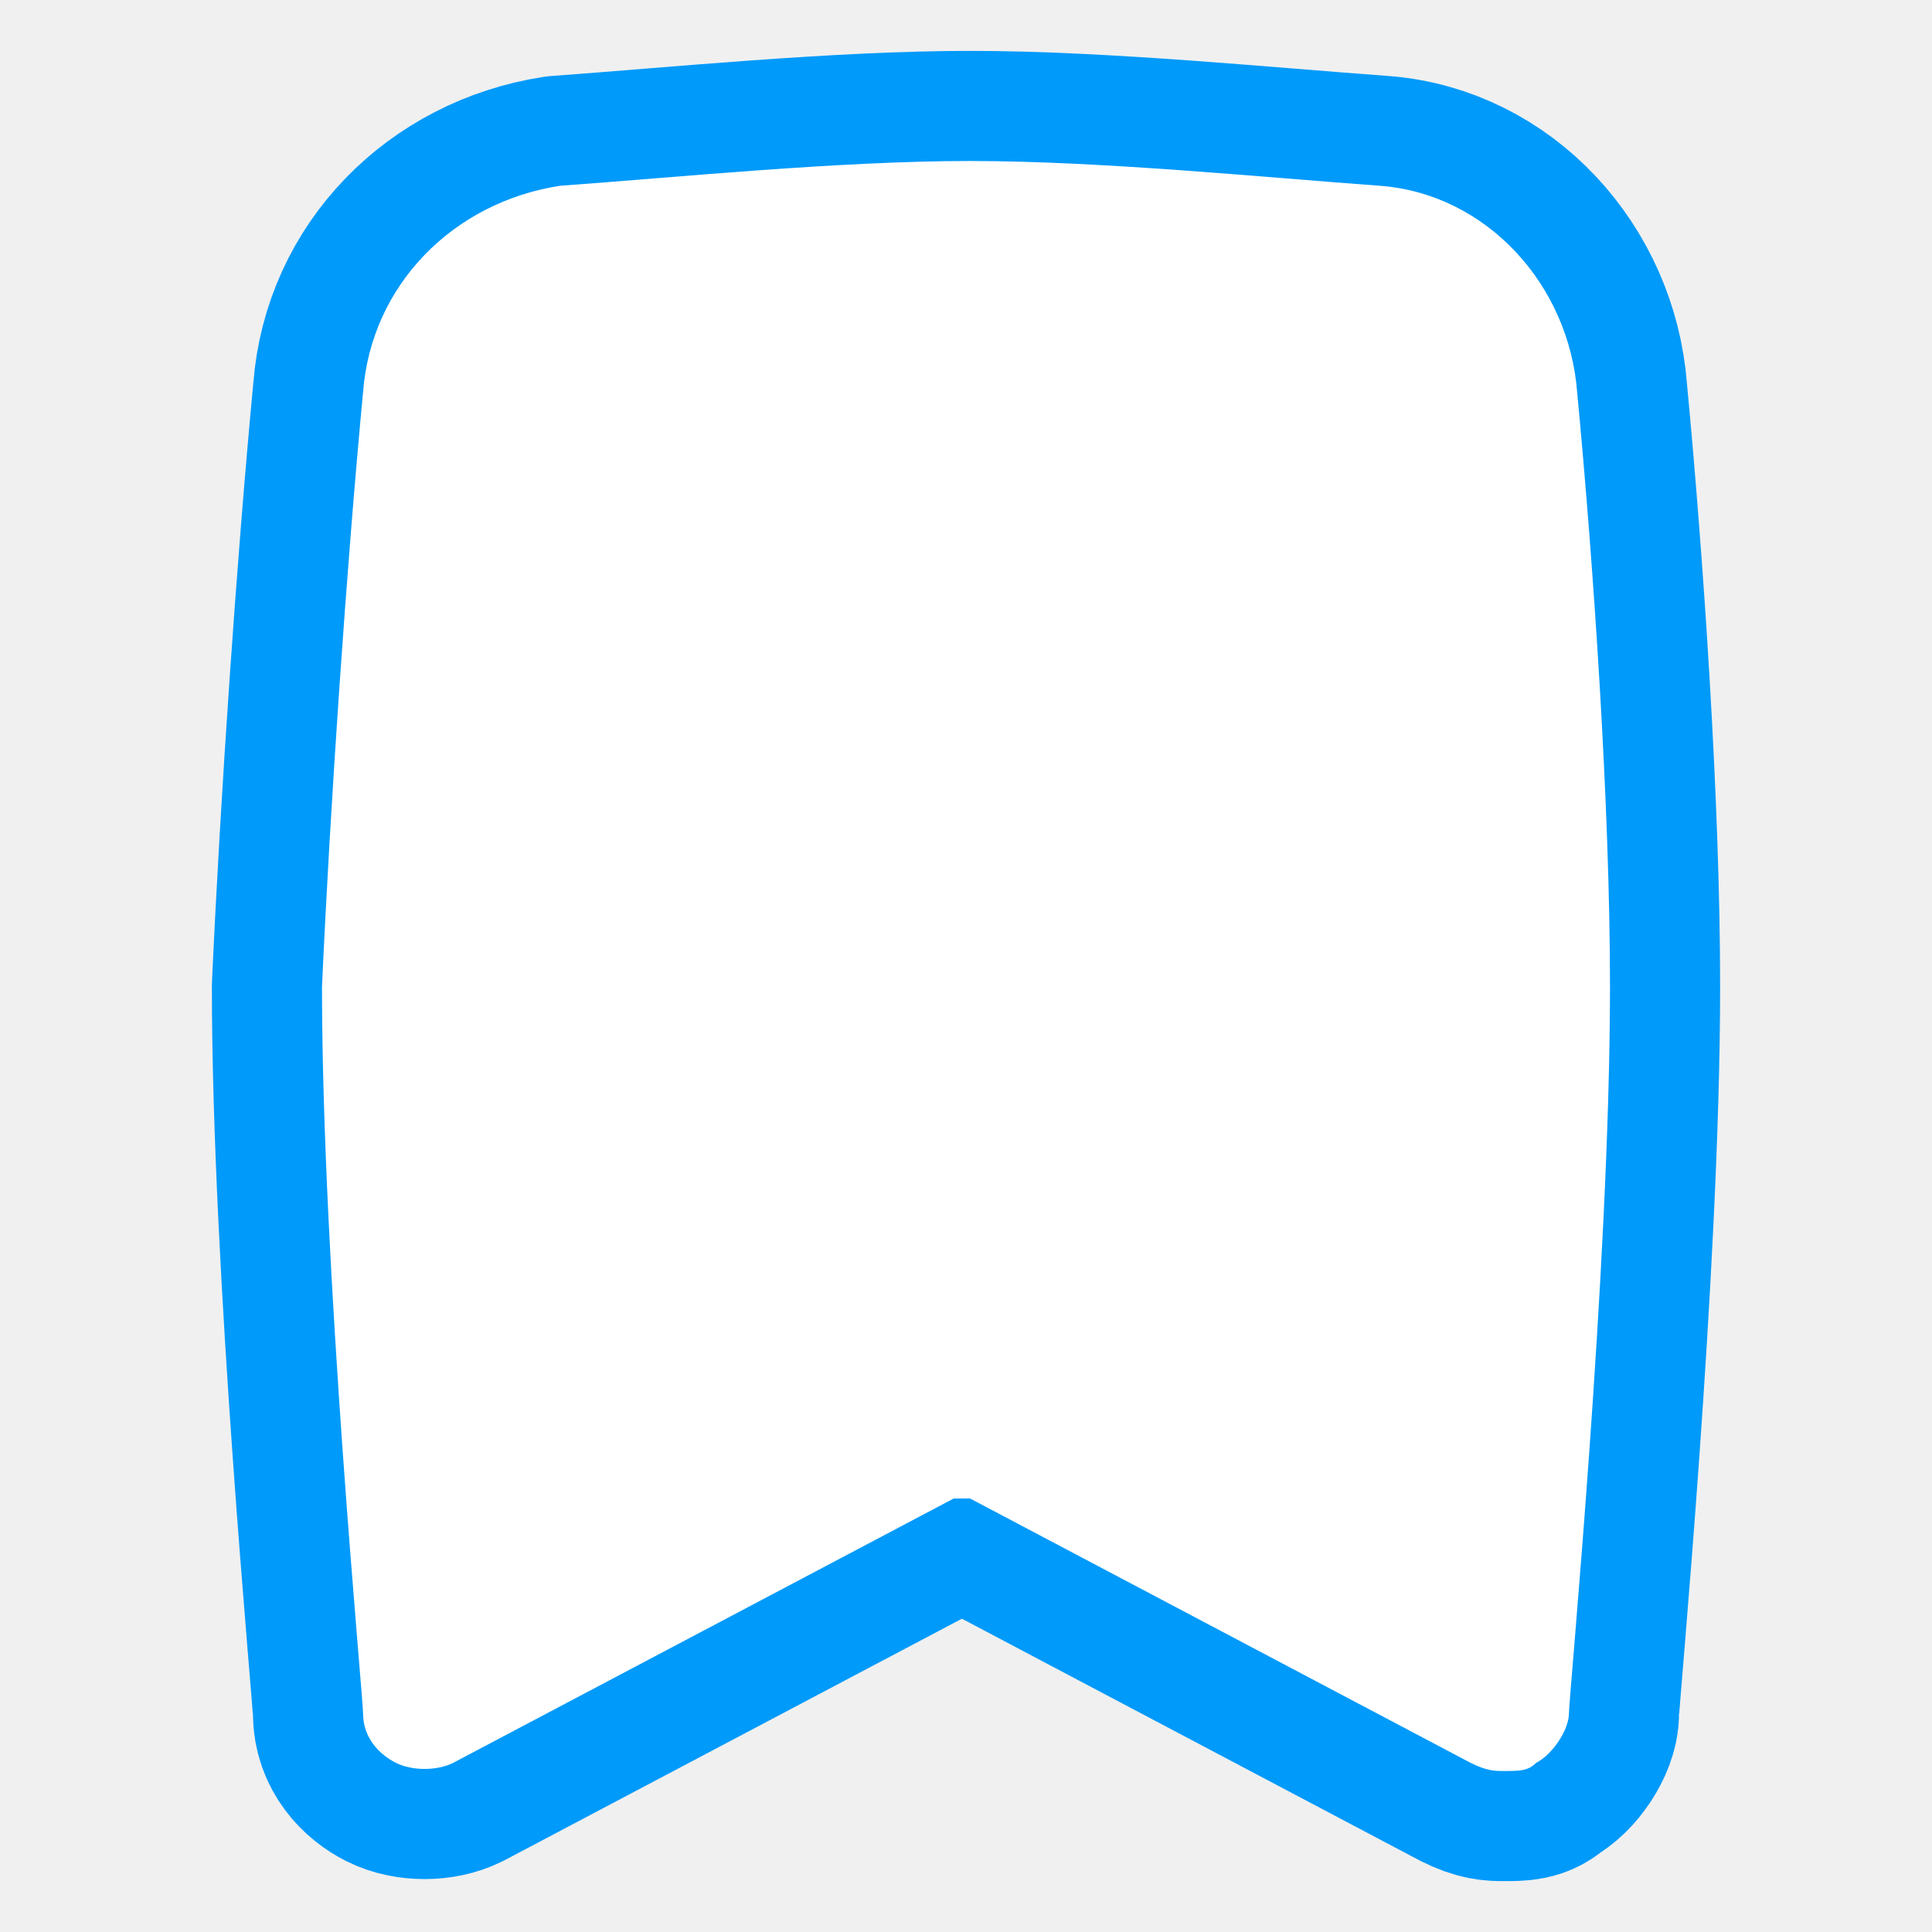
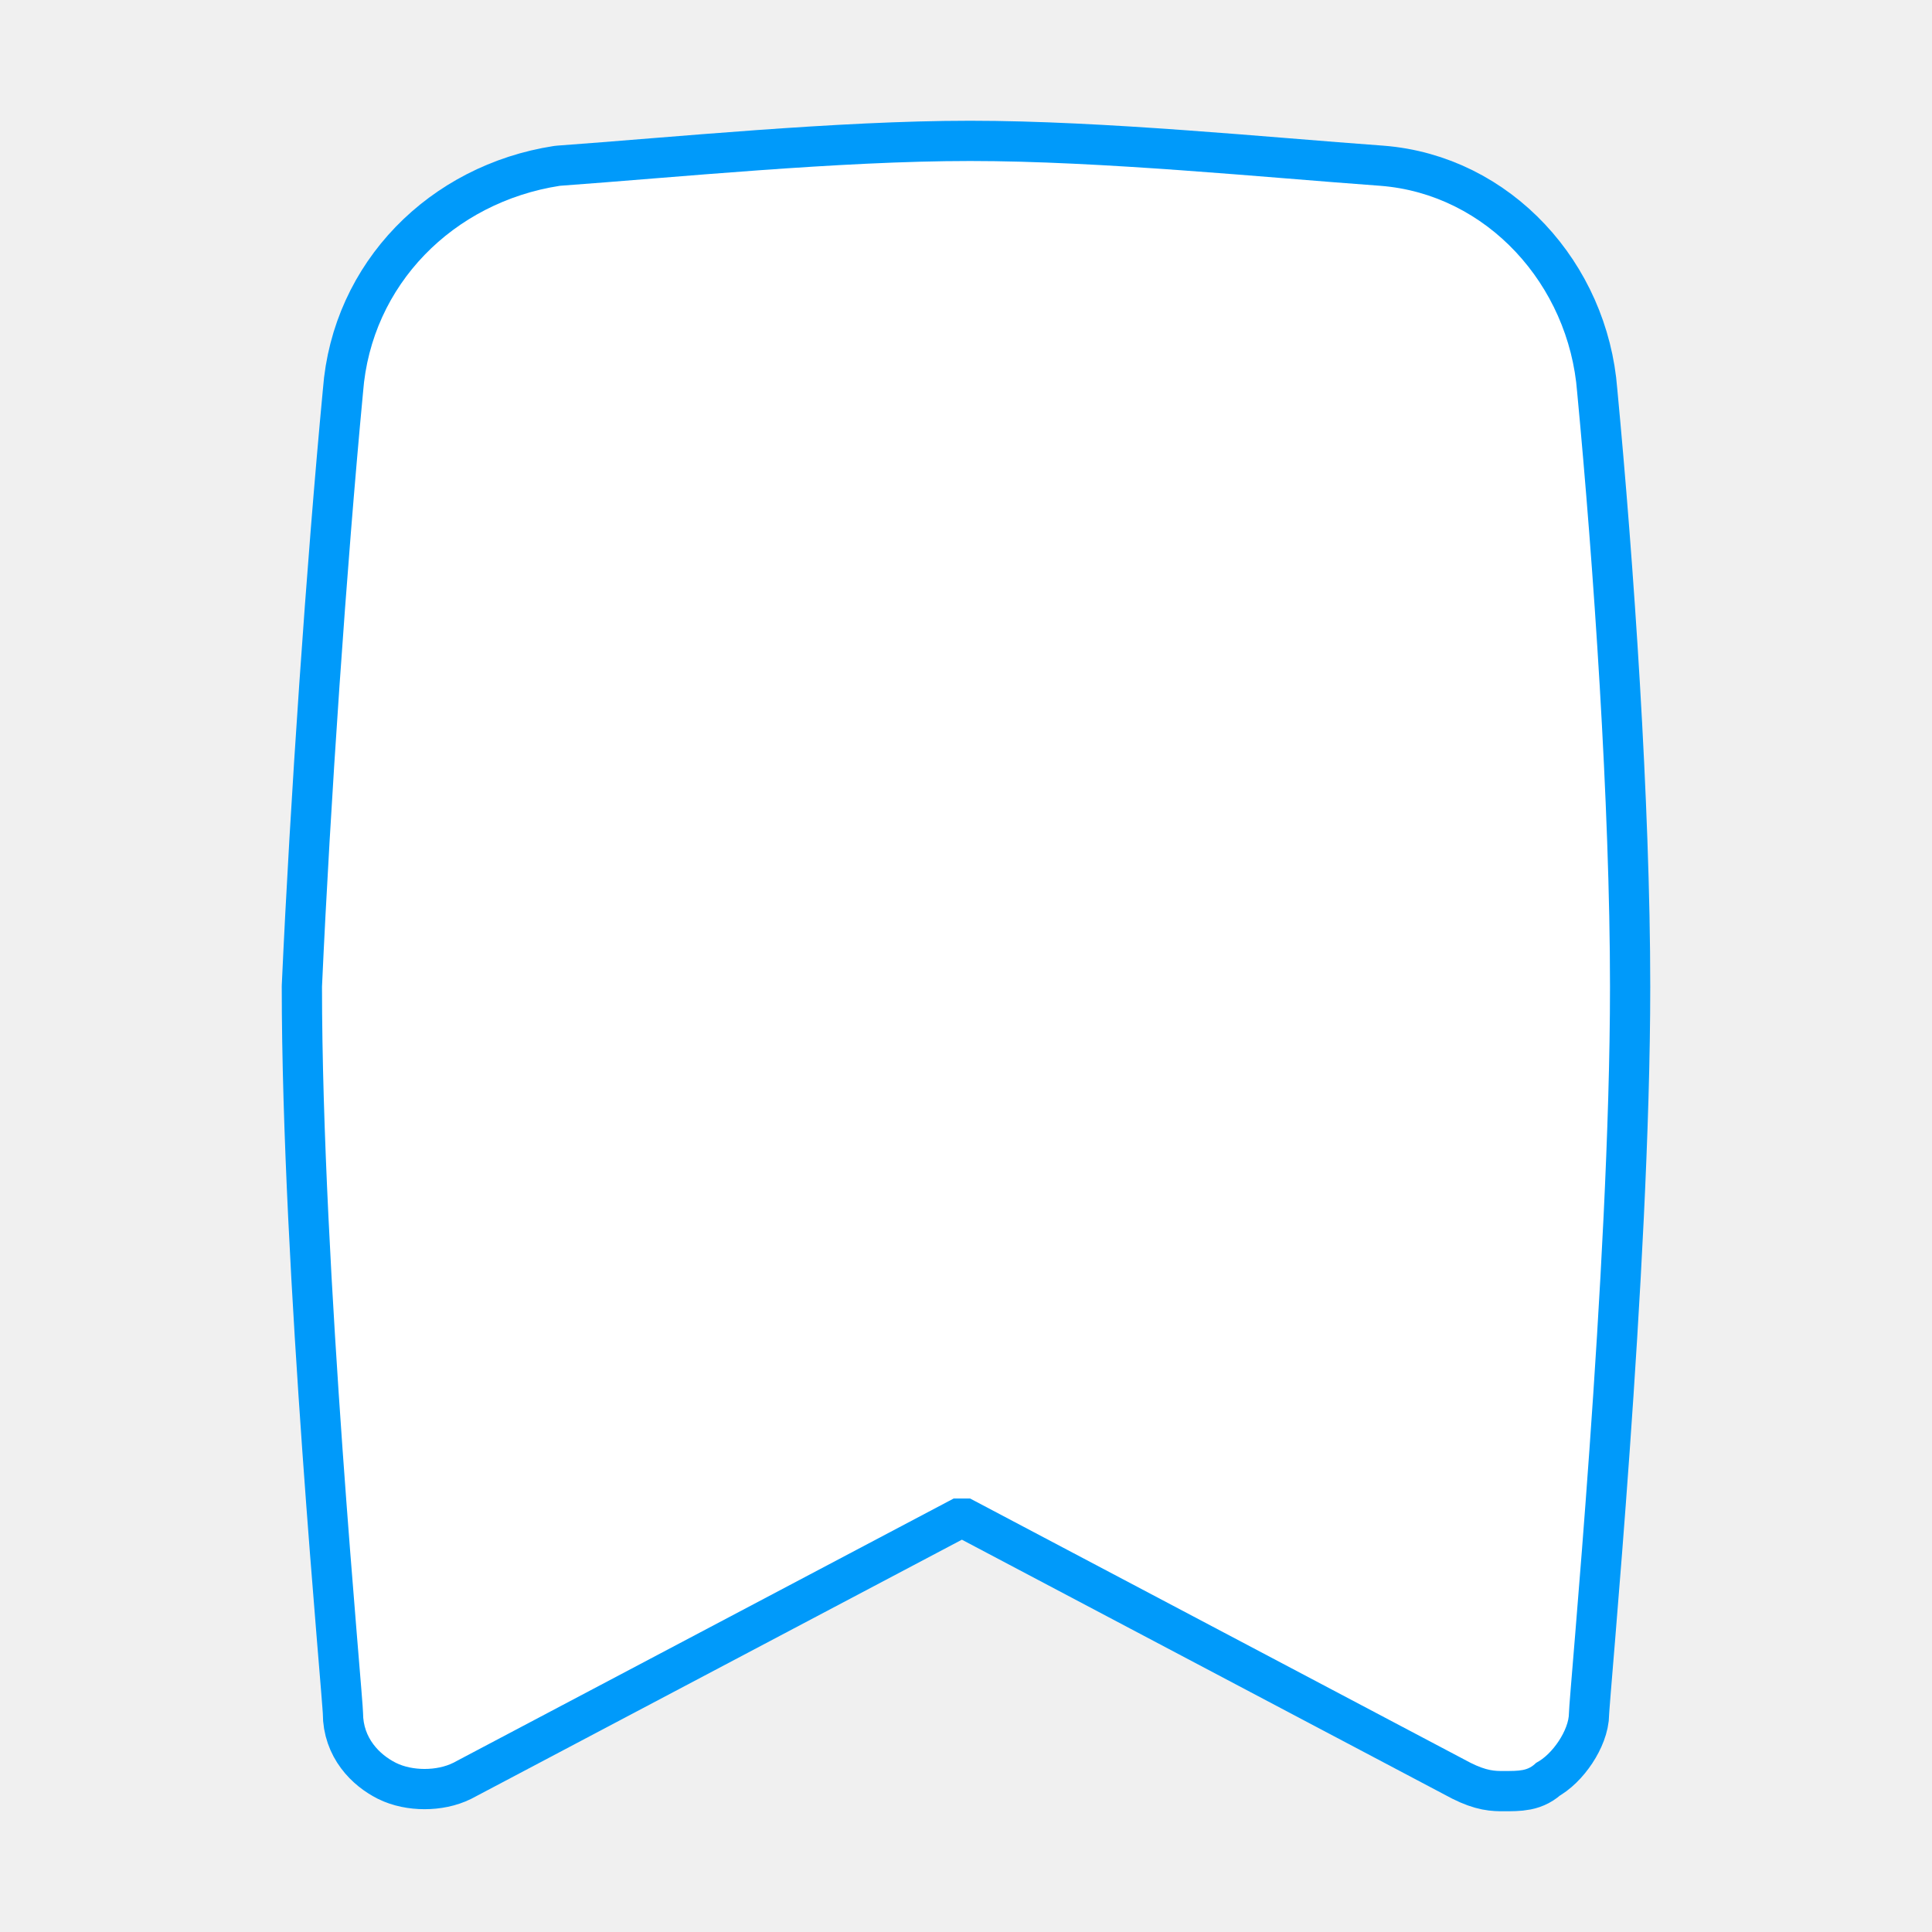
<svg xmlns="http://www.w3.org/2000/svg" width="91px" height="91px" viewBox="0 0 24 24" fill="none">
  <g id="SVGRepo_bgCarrier" stroke-width="0" />
-   <g id="SVGRepo_tracerCarrier" stroke-linecap="round" stroke-linejoin="round" stroke="#009afa" stroke-width="2.736">
+   <g id="SVGRepo_tracerCarrier" stroke-linecap="round" stroke-linejoin="round" stroke="#009afa" stroke-width="1">
    <path d="M20 12.257C20 15.744 19.49 21.077 19.49 21.282C19.49 21.487 19.287 21.795 19.083 21.898C18.981 22 18.879 22 18.675 22C18.573 22 18.471 22 18.267 21.898L12.051 18.615C11.949 18.615 11.847 18.615 11.847 18.615L5.631 21.898C5.427 22 5.121 22 4.917 21.898C4.713 21.795 4.51 21.59 4.51 21.282C4.51 21.077 4 15.744 4 12.257C4.102 10 4.306 7.026 4.51 4.872C4.611 3.539 5.631 2.513 6.955 2.308C8.382 2.205 10.42 2 12.051 2C13.681 2 15.72 2.205 17.146 2.308C18.471 2.41 19.49 3.539 19.592 4.872C19.796 7.026 20 10 20 12.257Z" fill="#ffffff" />
  </g>
  <g id="SVGRepo_iconCarrier">
    <path d="M20 12.257C20 15.744 19.49 21.077 19.49 21.282C19.49 21.487 19.287 21.795 19.083 21.898C18.981 22 18.879 22 18.675 22C18.573 22 18.471 22 18.267 21.898L12.051 18.615C11.949 18.615 11.847 18.615 11.847 18.615L5.631 21.898C5.427 22 5.121 22 4.917 21.898C4.713 21.795 4.51 21.59 4.51 21.282C4.51 21.077 4 15.744 4 12.257C4.102 10 4.306 7.026 4.51 4.872C4.611 3.539 5.631 2.513 6.955 2.308C8.382 2.205 10.42 2 12.051 2C13.681 2 15.72 2.205 17.146 2.308C18.471 2.41 19.49 3.539 19.592 4.872C19.796 7.026 20 10 20 12.257Z" fill="#ffffff" />
  </g>
</svg>
